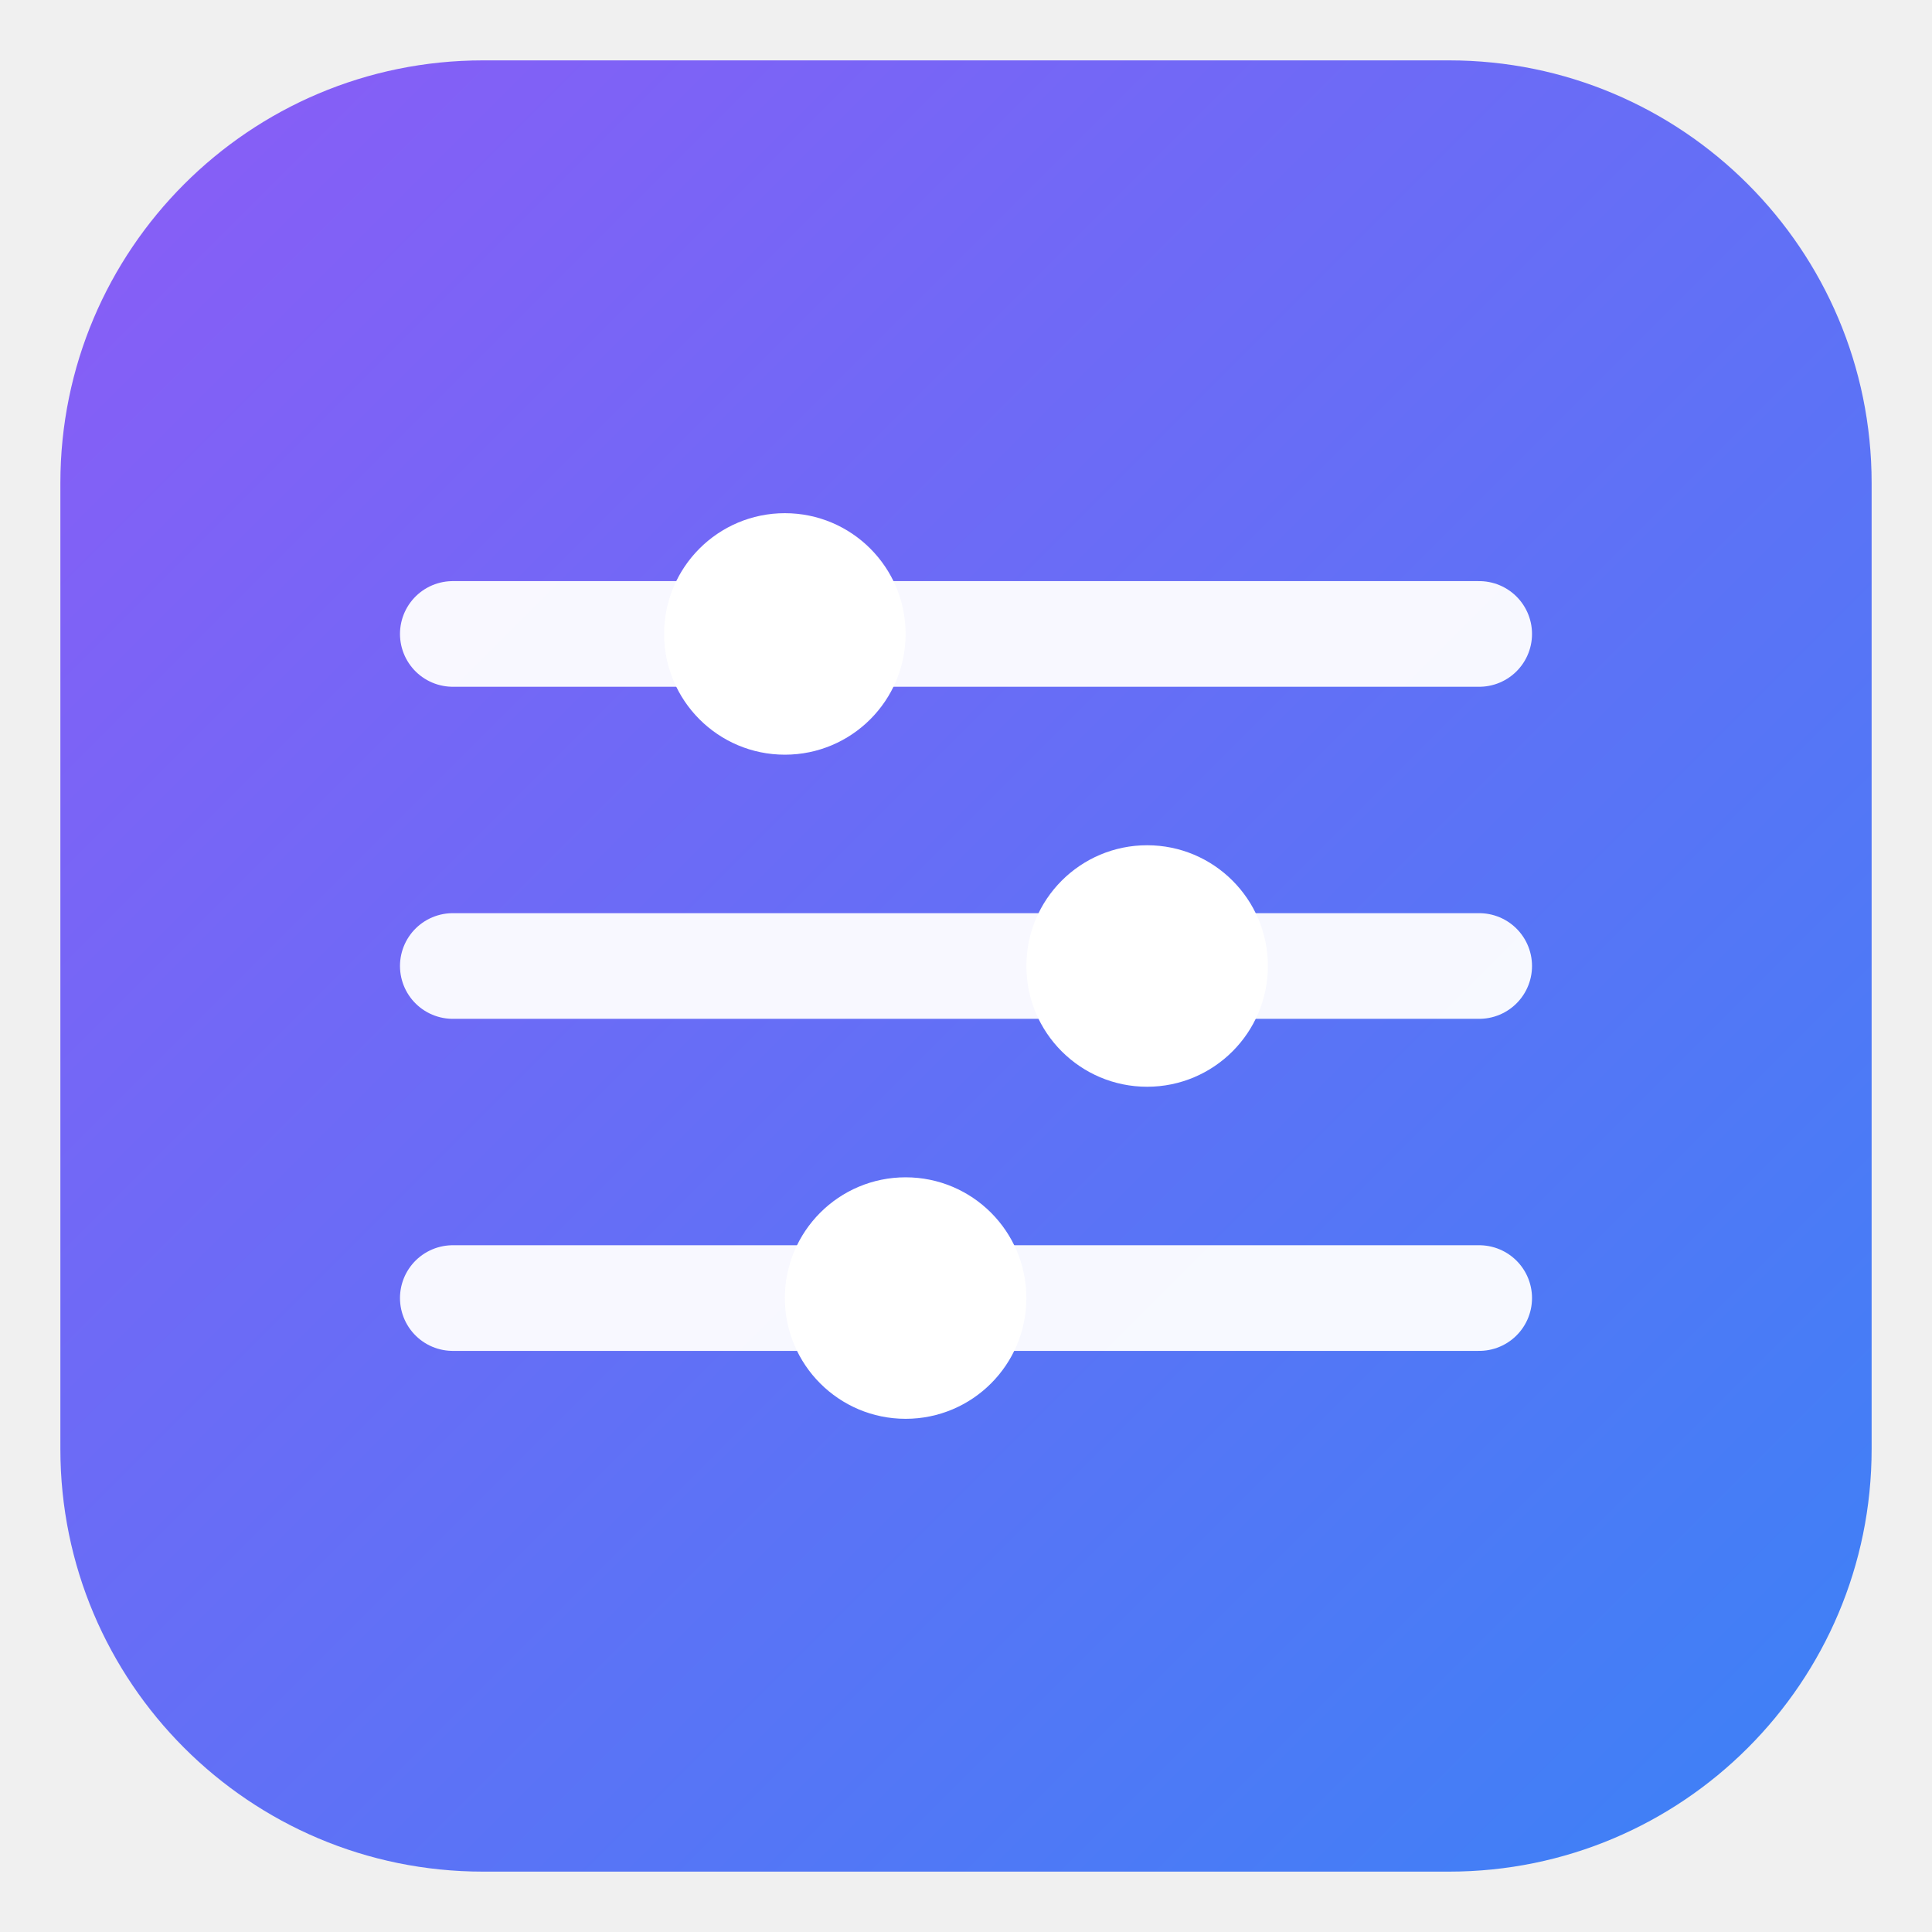
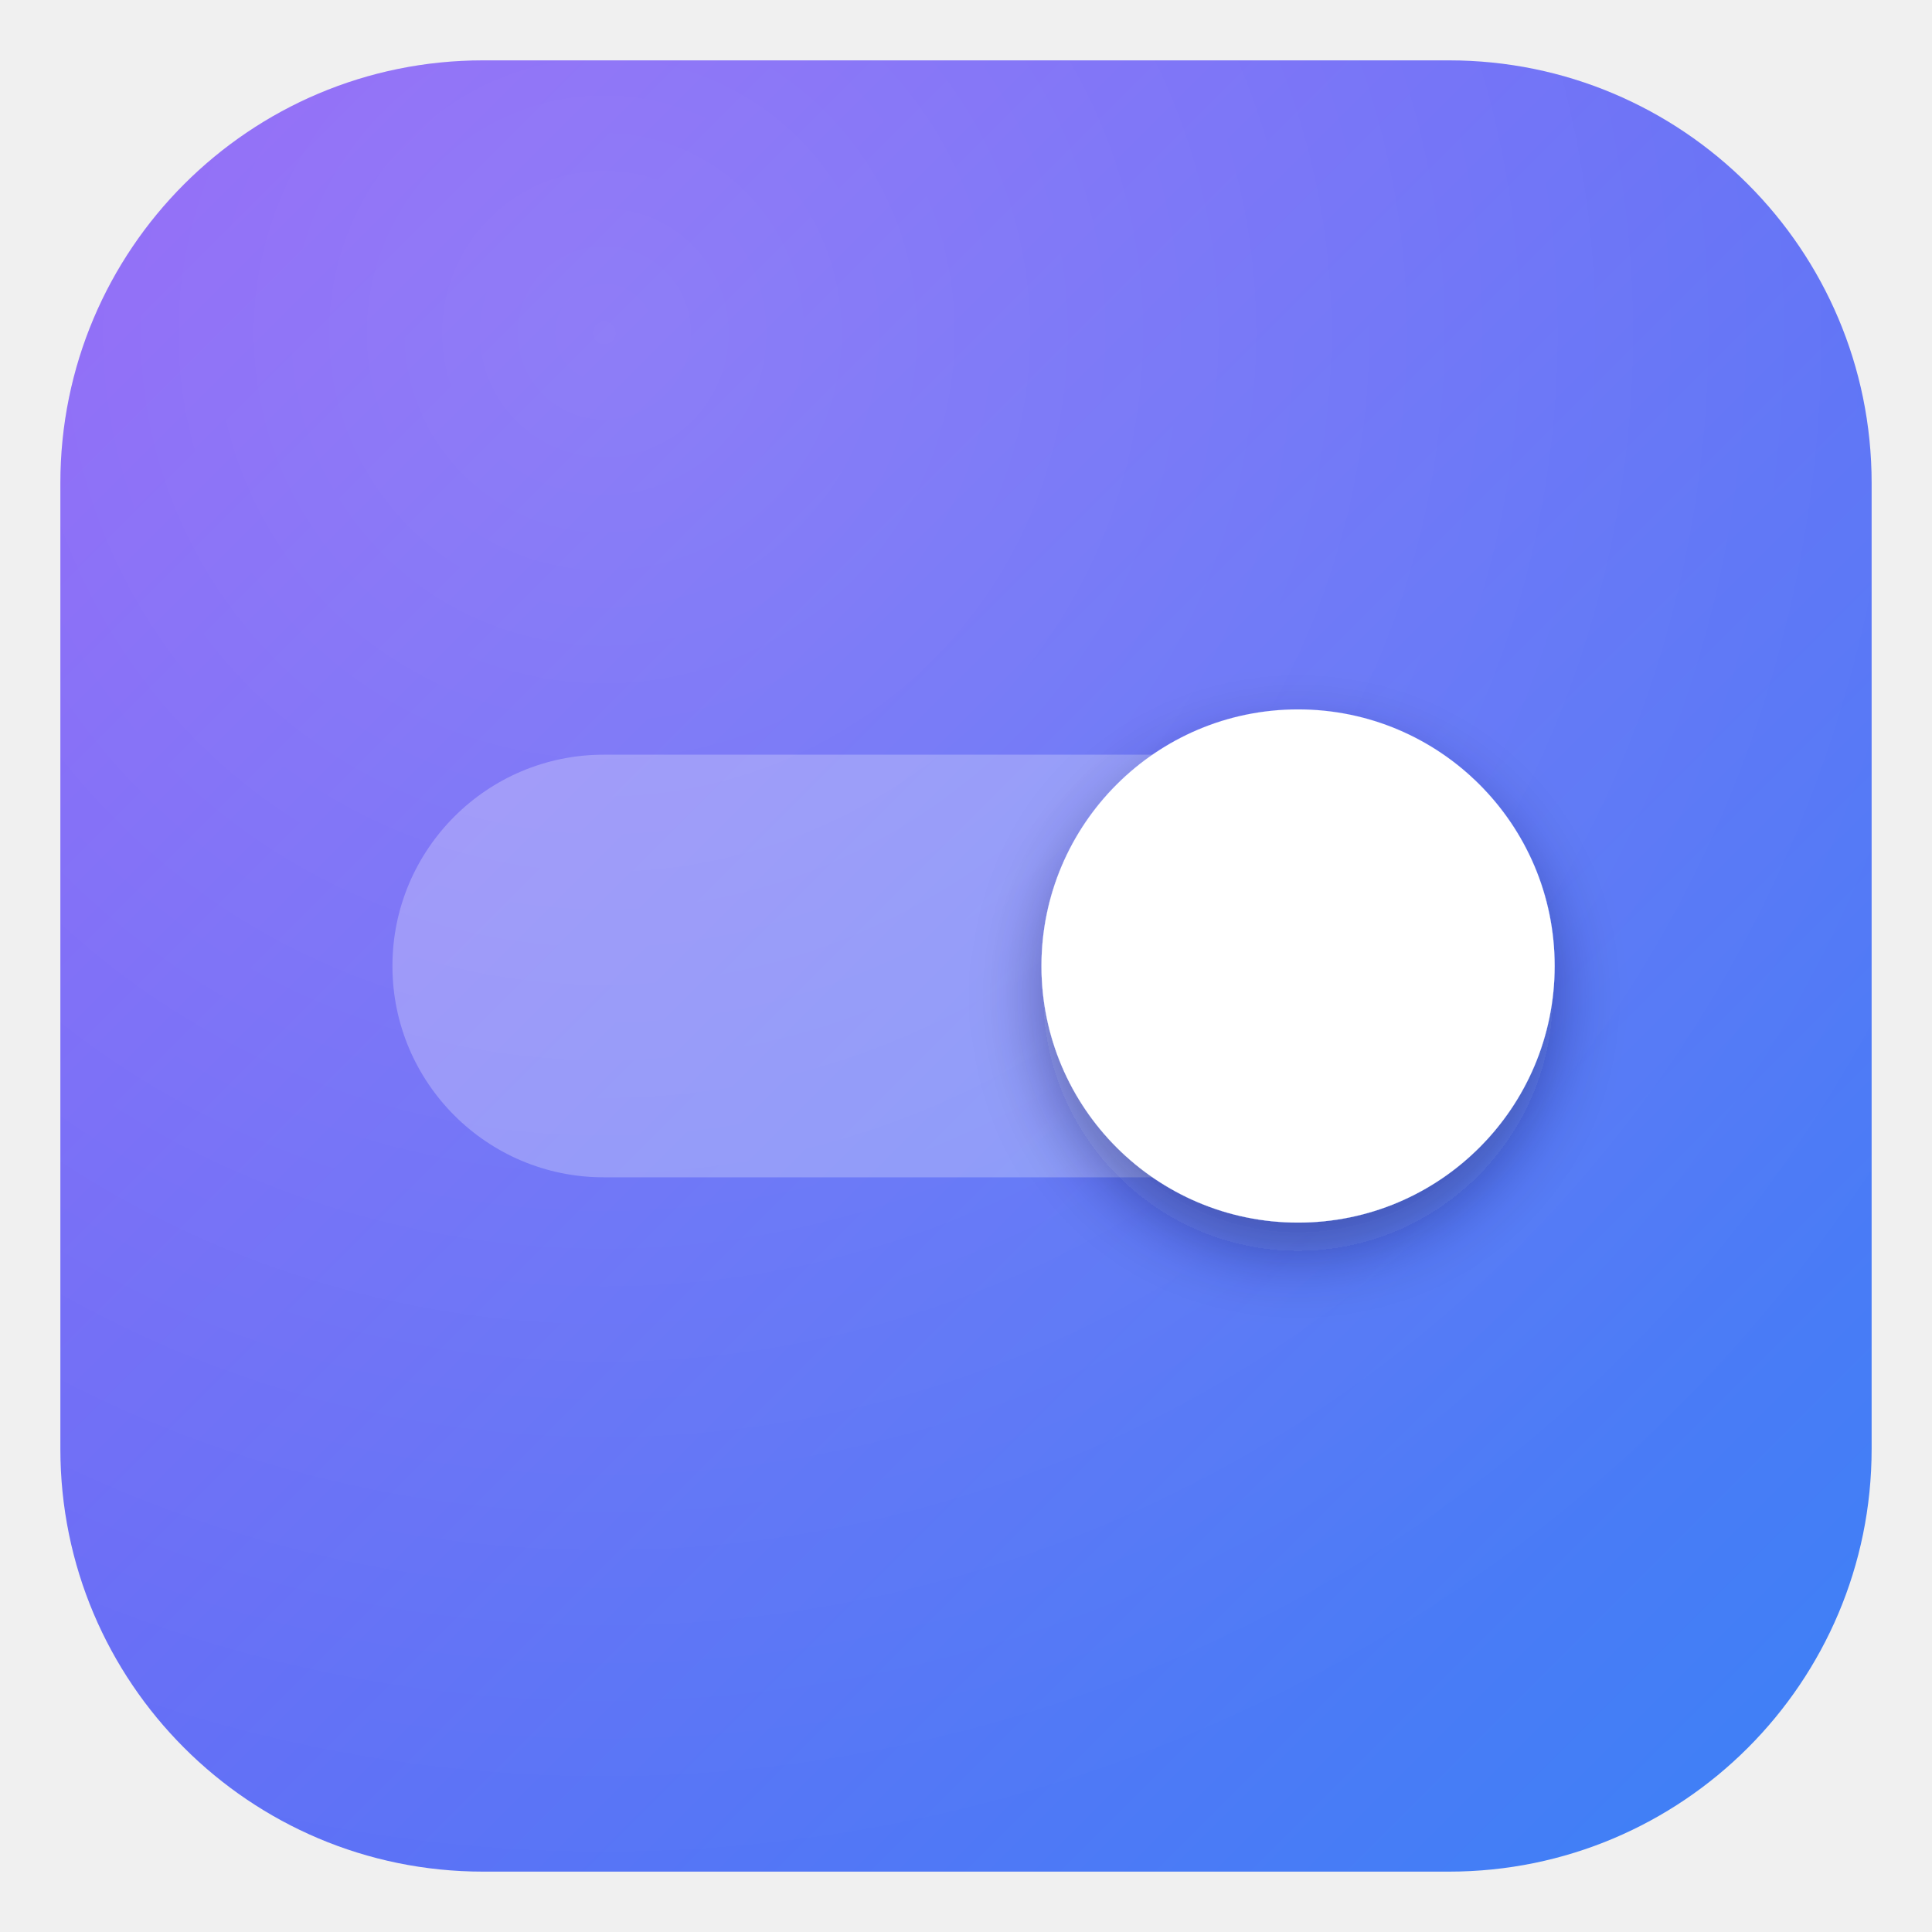
<svg xmlns="http://www.w3.org/2000/svg" viewBox="0 0 128 128" width="128" height="128">
  <defs>
    <linearGradient id="bg" x1="0" y1="0" x2="1" y2="1">
      <stop offset="0" stop-color="#8b5cf6" />
      <stop offset="1" stop-color="#3b82f6" />
    </linearGradient>
+     <radialGradient id="sheen" cx="0.3" cy="0.15" r="0.85">
+       <stop offset="0" stop-color="#ffffff" stop-opacity="0.16" />
+       <stop offset="1" stop-color="#ffffff" stop-opacity="0" />
+     </radialGradient>
    <clipPath id="round">
      <rect x="4" y="4" width="120" height="120" rx="28" ry="28" />
    </clipPath>
+     <filter id="knob-shadow" x="-60%" y="-60%" width="220%" height="220%">
+       <feDropShadow dx="0" dy="2" stdDeviation="2.2" flood-color="#1e1b4b" flood-opacity="0.4" />
+     </filter>
  </defs>
  <g clip-path="url(#round)">
    <rect x="4" y="4" width="120" height="120" fill="url(#bg)" />
+     <rect x="4" y="4" width="120" height="120" fill="url(#sheen)" />
  </g>
-   <g stroke="#ffffff" stroke-width="7" stroke-linecap="round" opacity="0.95">
-     <line x1="30" y1="42" x2="98" y2="42" />
-     <line x1="30" y1="64" x2="98" y2="64" />
-     <line x1="30" y1="86" x2="98" y2="86" />
-   </g>
-   <g fill="#ffffff">
-     <circle cx="52" cy="42" r="8" />
-     <circle cx="76" cy="64" r="8" />
-     <circle cx="60" cy="86" r="8" />
-   </g>
+   <rect x="26" y="50" width="76" height="28" rx="14" fill="#ffffff" fill-opacity="0.26" />
+   <circle cx="86" cy="64" r="17" fill="#ffffff" filter="url(#knob-shadow)" />
</svg>
